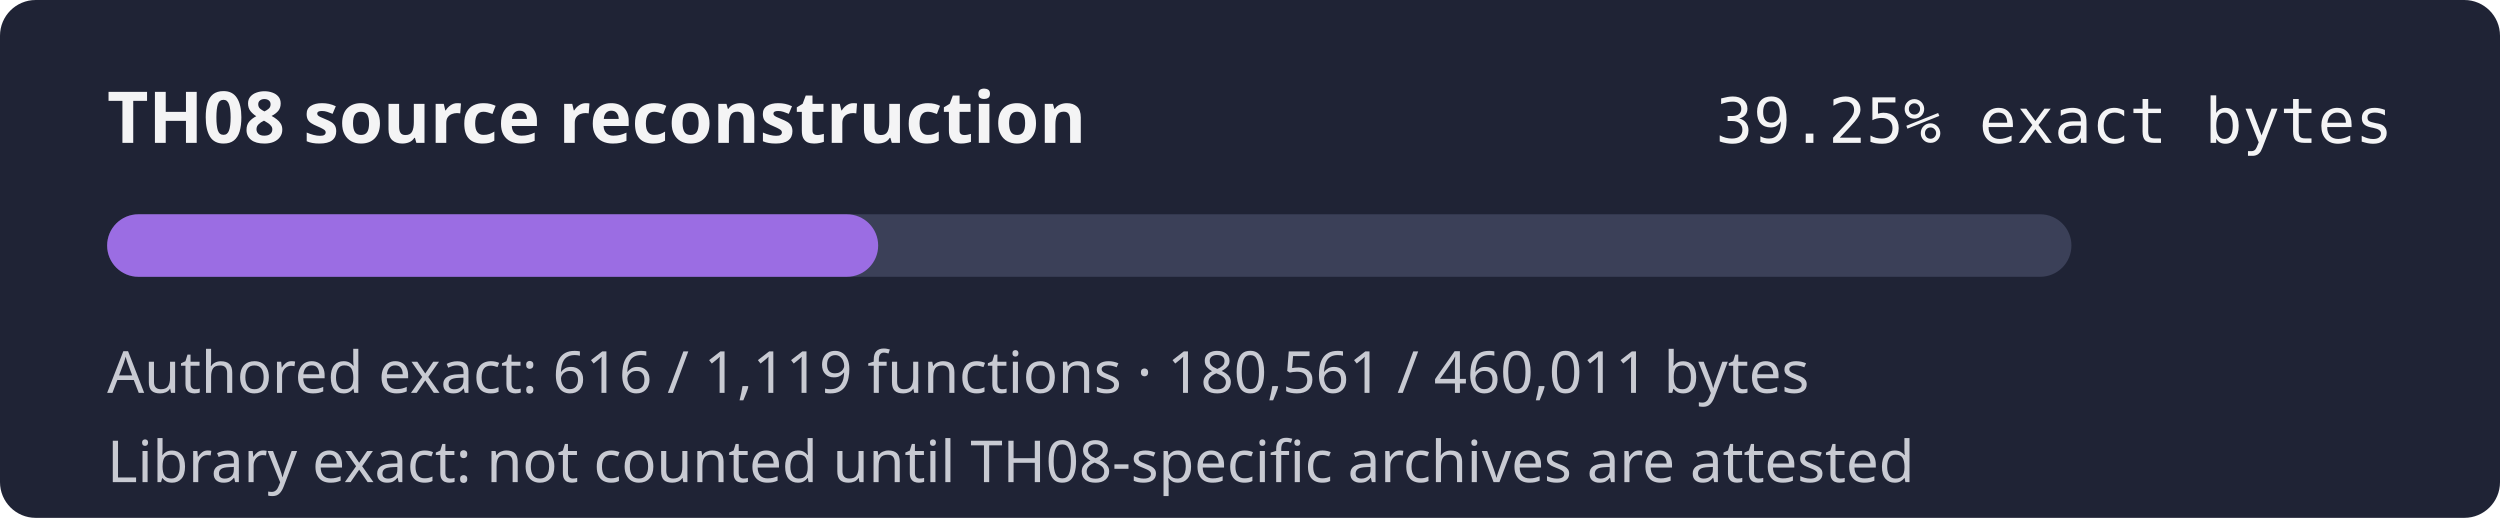
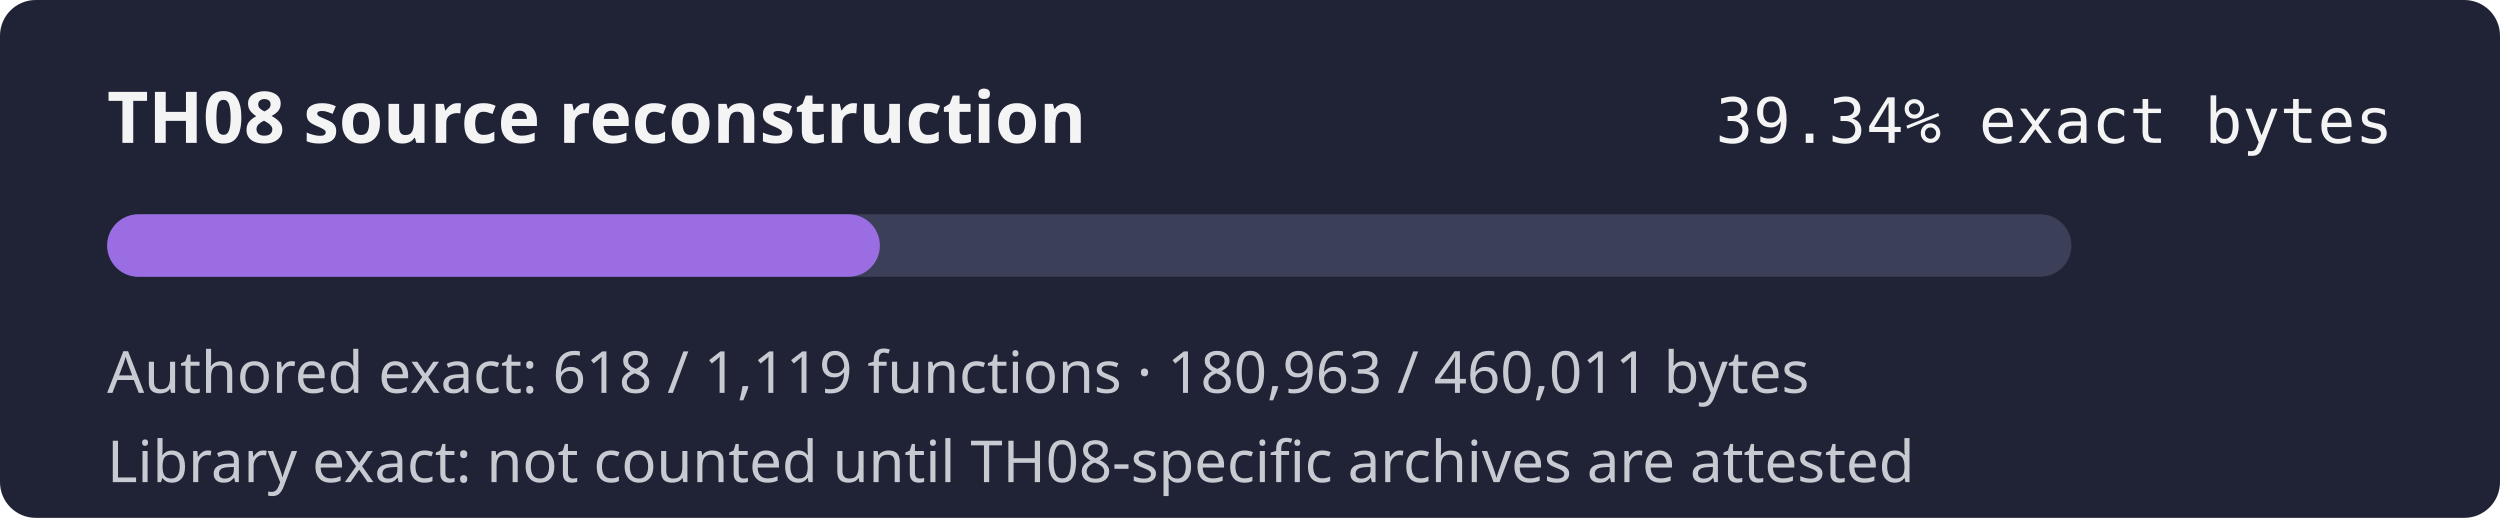
- <svg xmlns="http://www.w3.org/2000/svg" width="560" height="116" role="img" aria-label="TH08 reconstruction progress 39.25% exact authored bytes">
+ <svg xmlns="http://www.w3.org/2000/svg" width="560" height="116" role="img" aria-label="TH08 reconstruction progress 39.34% exact authored bytes">
  <rect width="560" height="116" rx="8" fill="#1f2335" />
  <text x="24" y="32" fill="#f4f4f5" font-family="sans-serif" font-size="16" font-weight="600">TH08 source reconstruction</text>
-   <text x="536" y="32" fill="#f4f4f5" text-anchor="end" font-family="monospace" font-size="14">39.25% exact bytes</text>
+   <text x="536" y="32" fill="#f4f4f5" text-anchor="end" font-family="monospace" font-size="14">39.34% exact bytes</text>
  <rect x="24" y="48" width="440" height="14" rx="7" fill="#3b4058" />
-   <rect x="24" y="48" width="172.71" height="14" rx="7" fill="#9b6de3" />
-   <text x="24" y="88" fill="#c8cad2" font-family="sans-serif" font-size="13">Authored exact: 616 / 1,119 functions · 180,561 / 460,011 bytes</text>
+   <rect x="24" y="48" width="173.09" height="14" rx="7" fill="#9b6de3" />
+   <text x="24" y="88" fill="#c8cad2" font-family="sans-serif" font-size="13">Authored exact: 618 / 1,119 functions · 180,963 / 460,011 bytes</text>
  <text x="24" y="108" fill="#c8cad2" font-family="sans-serif" font-size="13">Library exact: not counted until TH08-specific archives are attested</text>
</svg>
